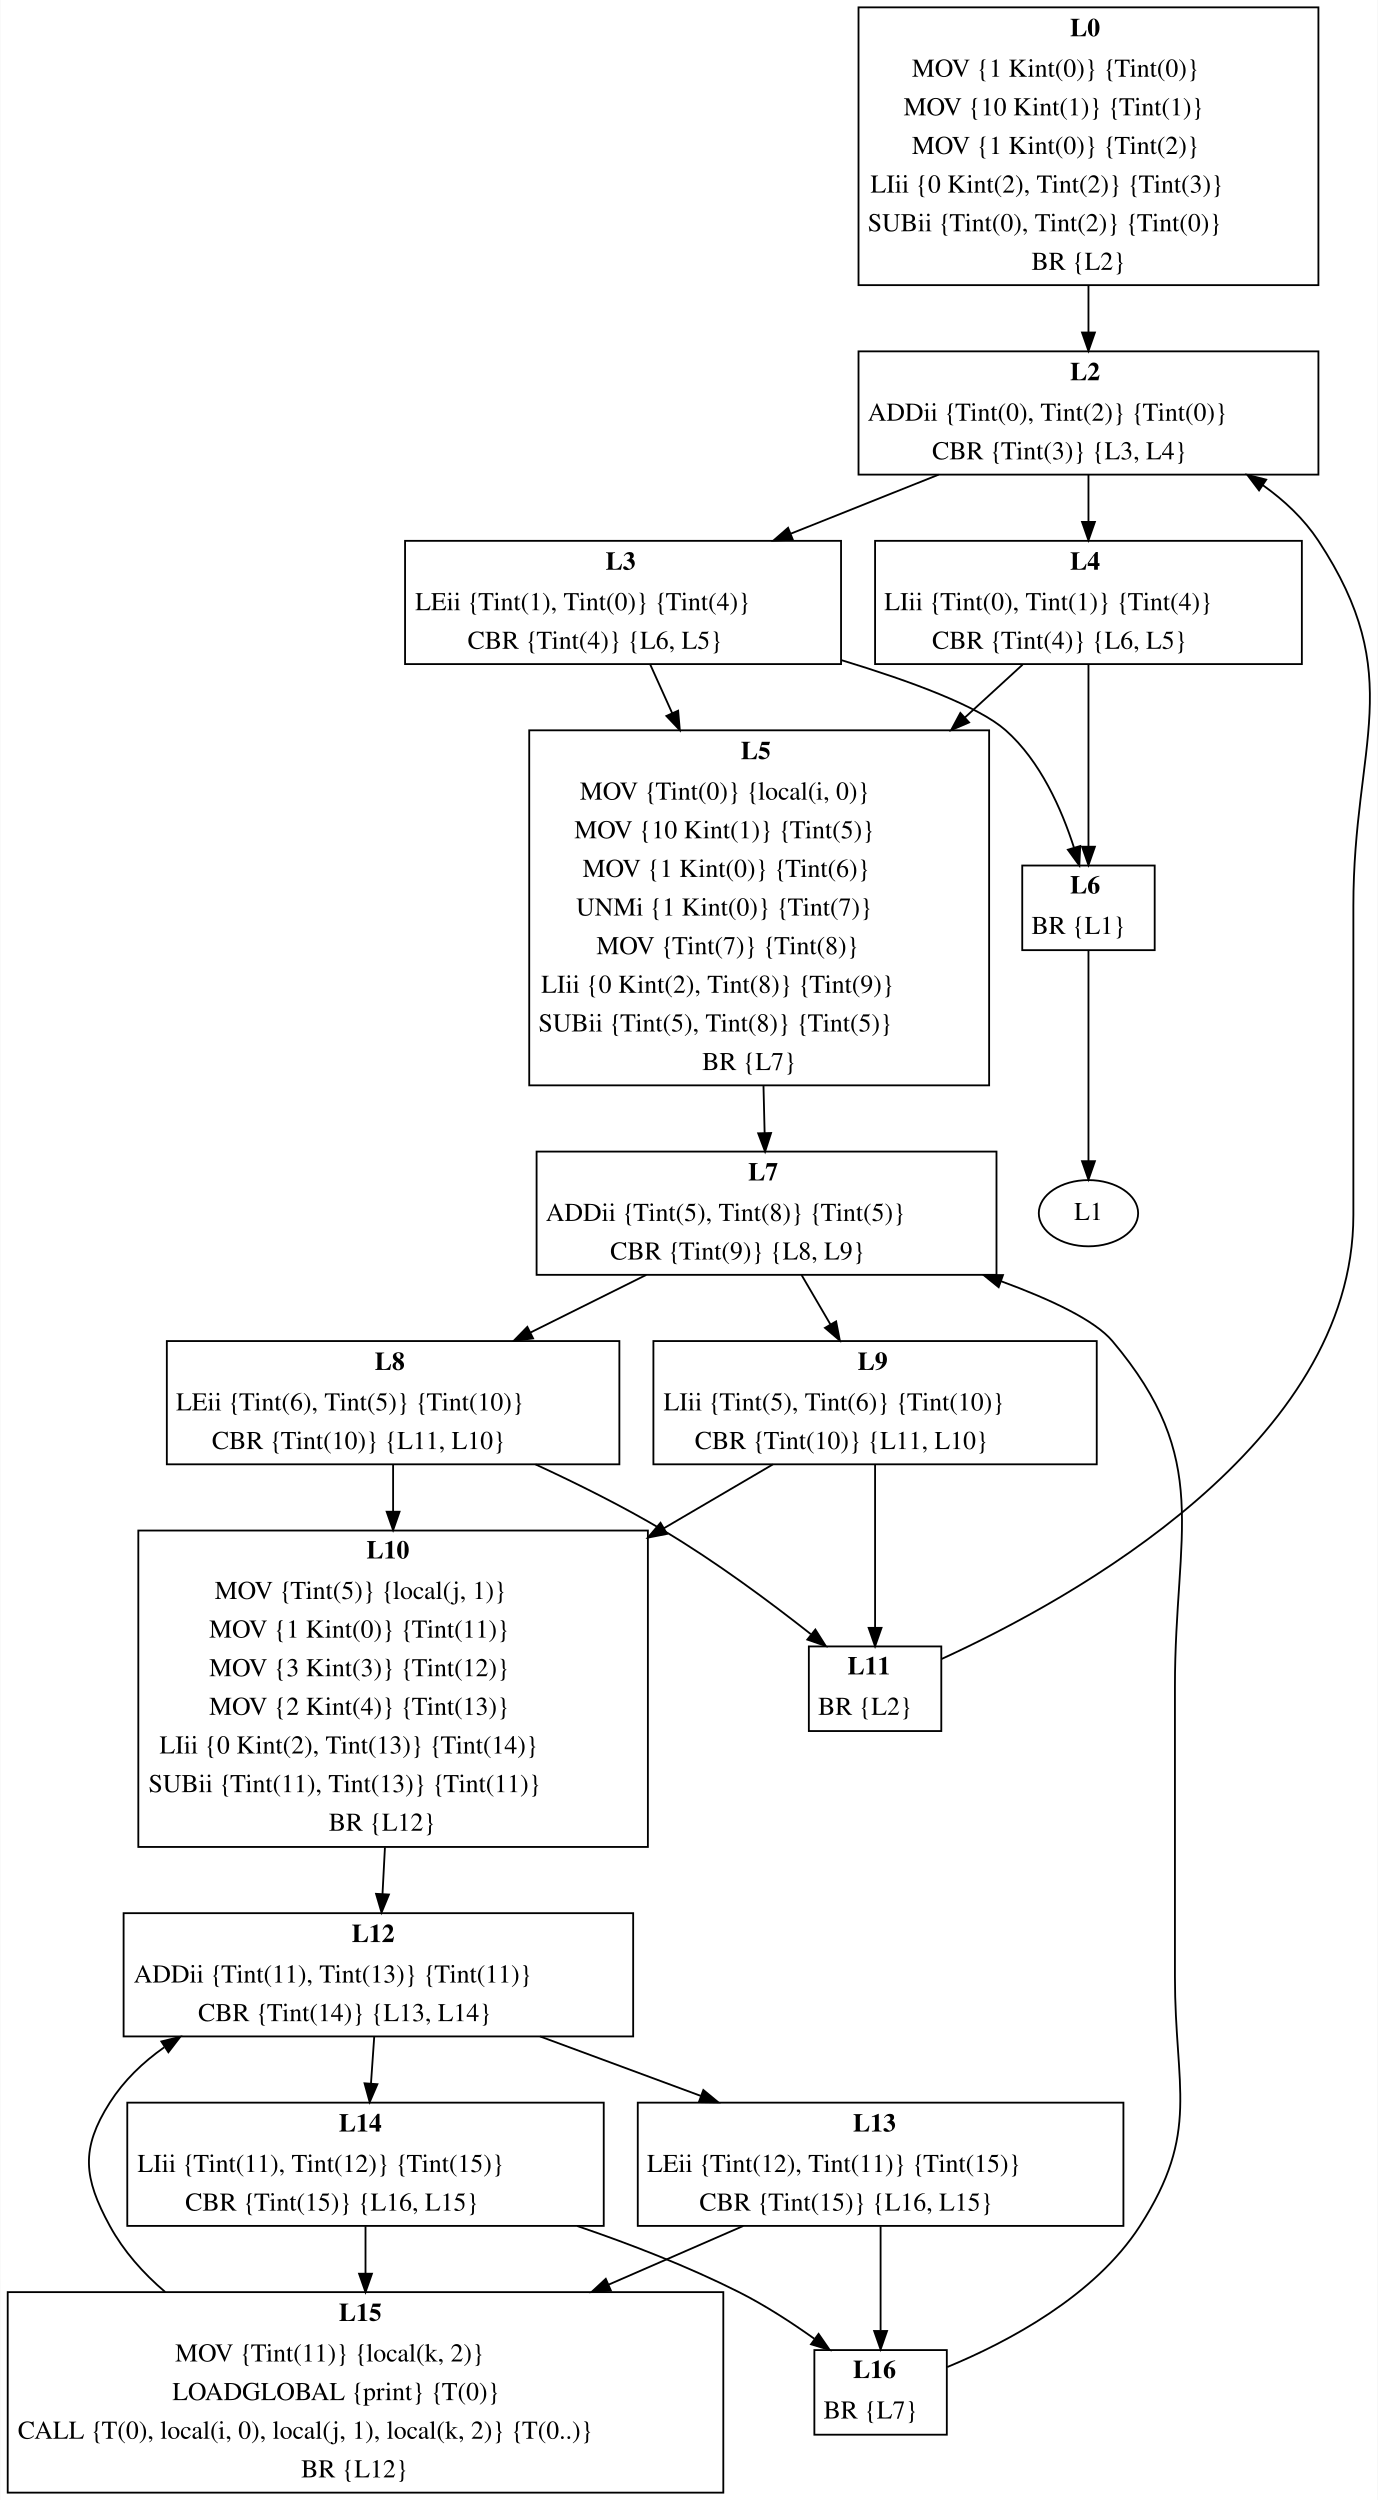
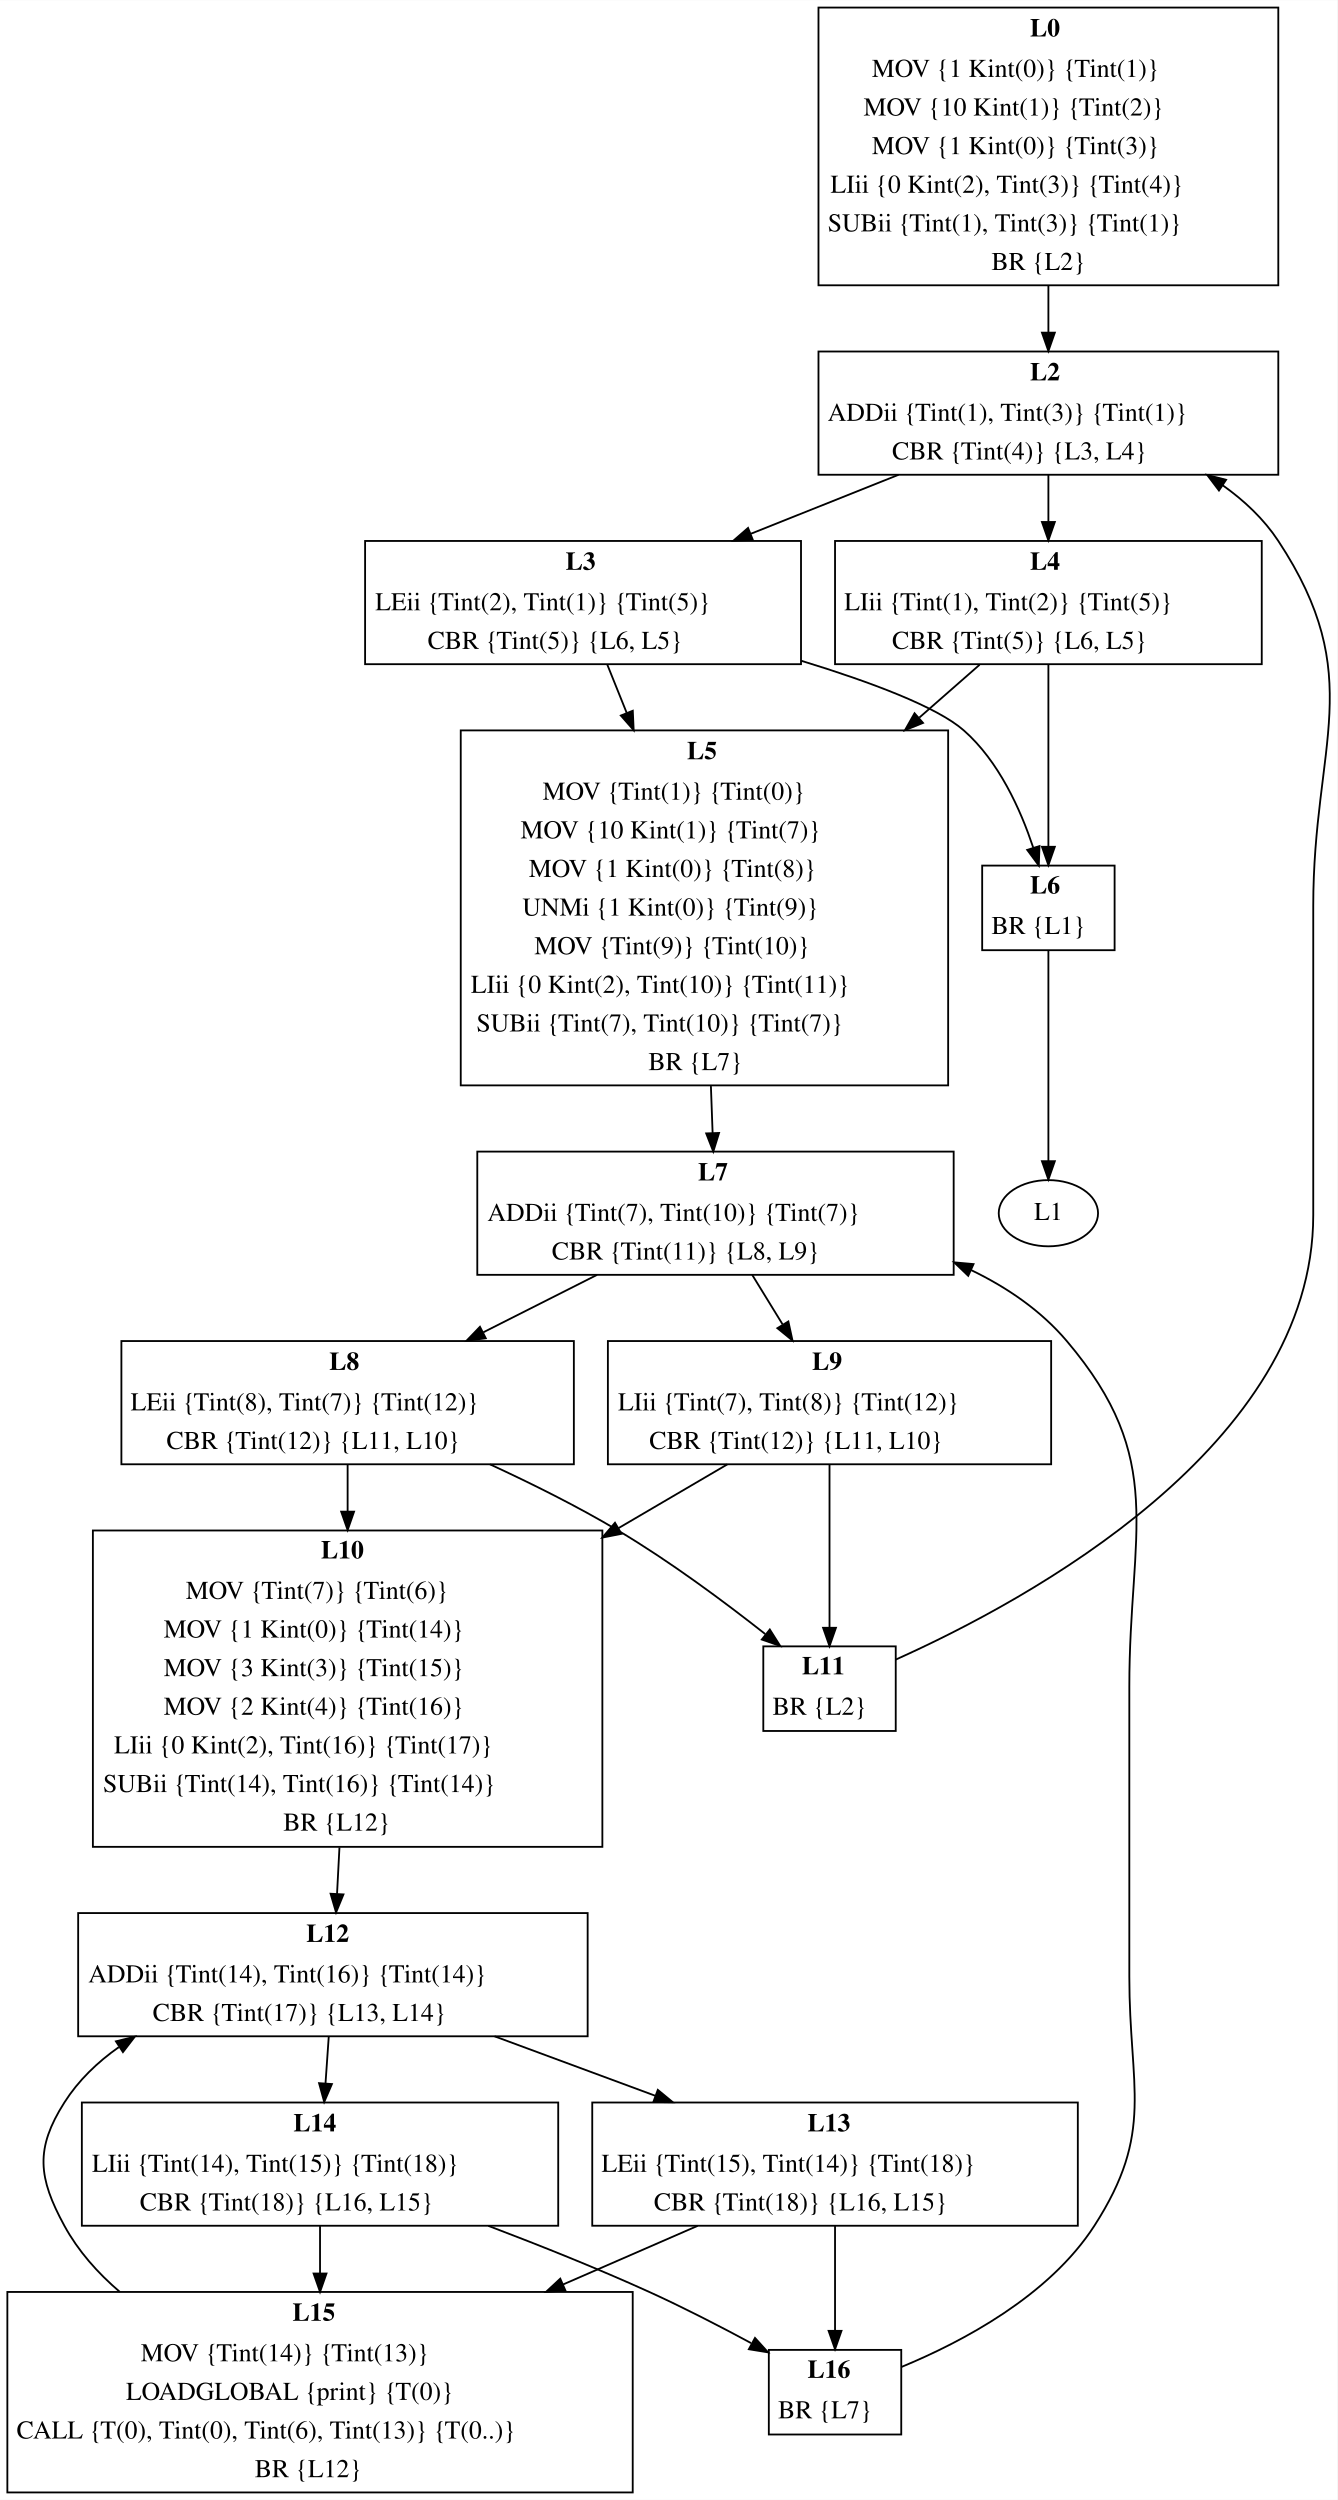
- <svg xmlns="http://www.w3.org/2000/svg" width="749pt" height="1359pt" viewBox="0.00 0.00 748.62 1359.00">
+ <svg xmlns="http://www.w3.org/2000/svg" width="727pt" height="1359pt" viewBox="0.00 0.00 727.12 1359.00">
  <g id="graph0" class="graph" transform="scale(1 1) rotate(0) translate(4 1355)">
-     <polygon fill="white" stroke="transparent" points="-4,4 -4,-1355 744.62,-1355 744.62,4 -4,4" />
+     <polygon fill="white" stroke="transparent" points="-4,4 -4,-1355 723.12,-1355 723.12,4 -4,4" />
    <g id="node1" class="node">
-       <text text-anchor="start" x="577.5" y="-1335.3" font-family="Times,serif" font-weight="bold" font-size="14.00">L0</text>
-       <text text-anchor="start" x="491.5" y="-1313.3" font-family="Times,serif" font-size="14.00">MOV {1 Kint(0)} {Tint(0)}</text>
-       <text text-anchor="start" x="487" y="-1292.3" font-family="Times,serif" font-size="14.00">MOV {10 Kint(1)} {Tint(1)}</text>
-       <text text-anchor="start" x="491.5" y="-1271.3" font-family="Times,serif" font-size="14.00">MOV {1 Kint(0)} {Tint(2)}</text>
-       <text text-anchor="start" x="469" y="-1250.3" font-family="Times,serif" font-size="14.00">LIii {0 Kint(2), Tint(2)} {Tint(3)}</text>
-       <text text-anchor="start" x="467.5" y="-1229.3" font-family="Times,serif" font-size="14.00">SUBii {Tint(0), Tint(2)} {Tint(0)}</text>
-       <text text-anchor="start" x="556.5" y="-1208.3" font-family="Times,serif" font-size="14.00">BR {L2}</text>
-       <polygon fill="none" stroke="black" points="462.5,-1200 462.5,-1351 712.5,-1351 712.5,-1200 462.5,-1200" />
+       <text text-anchor="start" x="556" y="-1335.3" font-family="Times,serif" font-weight="bold" font-size="14.00">L0</text>
+       <text text-anchor="start" x="470" y="-1313.3" font-family="Times,serif" font-size="14.00">MOV {1 Kint(0)} {Tint(1)}</text>
+       <text text-anchor="start" x="465.5" y="-1292.3" font-family="Times,serif" font-size="14.00">MOV {10 Kint(1)} {Tint(2)}</text>
+       <text text-anchor="start" x="470" y="-1271.3" font-family="Times,serif" font-size="14.00">MOV {1 Kint(0)} {Tint(3)}</text>
+       <text text-anchor="start" x="447.5" y="-1250.3" font-family="Times,serif" font-size="14.00">LIii {0 Kint(2), Tint(3)} {Tint(4)}</text>
+       <text text-anchor="start" x="446" y="-1229.3" font-family="Times,serif" font-size="14.00">SUBii {Tint(1), Tint(3)} {Tint(1)}</text>
+       <text text-anchor="start" x="535" y="-1208.3" font-family="Times,serif" font-size="14.00">BR {L2}</text>
+       <polygon fill="none" stroke="black" points="441,-1200 441,-1351 691,-1351 691,-1200 441,-1200" />
    </g>
    <g id="node2" class="node">
-       <text text-anchor="start" x="577.5" y="-1148.3" font-family="Times,serif" font-weight="bold" font-size="14.00">L2</text>
-       <text text-anchor="start" x="467.5" y="-1126.3" font-family="Times,serif" font-size="14.00">ADDii {Tint(0), Tint(2)} {Tint(0)}</text>
-       <text text-anchor="start" x="502.5" y="-1105.3" font-family="Times,serif" font-size="14.00">CBR {Tint(3)} {L3, L4}</text>
-       <polygon fill="none" stroke="black" points="462.5,-1097 462.5,-1164 712.5,-1164 712.5,-1097 462.5,-1097" />
+       <text text-anchor="start" x="556" y="-1148.3" font-family="Times,serif" font-weight="bold" font-size="14.00">L2</text>
+       <text text-anchor="start" x="446" y="-1126.3" font-family="Times,serif" font-size="14.00">ADDii {Tint(1), Tint(3)} {Tint(1)}</text>
+       <text text-anchor="start" x="481" y="-1105.3" font-family="Times,serif" font-size="14.00">CBR {Tint(4)} {L3, L4}</text>
+       <polygon fill="none" stroke="black" points="441,-1097 441,-1164 691,-1164 691,-1097 441,-1097" />
    </g>
    <g id="edge1" class="edge">
-       <path fill="none" stroke="black" d="M587.5,-1199.65C587.5,-1191 587.5,-1182.42 587.5,-1174.42" />
-       <polygon fill="black" stroke="black" points="591,-1174.26 587.5,-1164.26 584,-1174.26 591,-1174.26" />
+       <path fill="none" stroke="black" d="M566,-1199.65C566,-1191 566,-1182.42 566,-1174.42" />
+       <polygon fill="black" stroke="black" points="569.5,-1174.26 566,-1164.26 562.5,-1174.26 569.5,-1174.26" />
    </g>
    <g id="node3" class="node">
-       <text text-anchor="start" x="325" y="-1045.3" font-family="Times,serif" font-weight="bold" font-size="14.00">L3</text>
-       <text text-anchor="start" x="221.5" y="-1023.3" font-family="Times,serif" font-size="14.00">LEii {Tint(1), Tint(0)} {Tint(4)}</text>
-       <text text-anchor="start" x="250" y="-1002.3" font-family="Times,serif" font-size="14.00">CBR {Tint(4)} {L6, L5}</text>
-       <polygon fill="none" stroke="black" points="216,-994 216,-1061 453,-1061 453,-994 216,-994" />
+       <text text-anchor="start" x="303.5" y="-1045.3" font-family="Times,serif" font-weight="bold" font-size="14.00">L3</text>
+       <text text-anchor="start" x="200" y="-1023.3" font-family="Times,serif" font-size="14.00">LEii {Tint(2), Tint(1)} {Tint(5)}</text>
+       <text text-anchor="start" x="228.5" y="-1002.3" font-family="Times,serif" font-size="14.00">CBR {Tint(5)} {L6, L5}</text>
+       <polygon fill="none" stroke="black" points="194.5,-994 194.5,-1061 431.5,-1061 431.5,-994 194.5,-994" />
    </g>
    <g id="edge2" class="edge">
-       <path fill="none" stroke="black" d="M506.06,-1096.99C480.45,-1086.77 452.02,-1075.42 425.78,-1064.94" />
-       <polygon fill="black" stroke="black" points="426.81,-1061.58 416.22,-1061.13 424.21,-1068.08 426.81,-1061.58" />
+       <path fill="none" stroke="black" d="M484.56,-1096.99C458.95,-1086.77 430.52,-1075.42 404.28,-1064.94" />
+       <polygon fill="black" stroke="black" points="405.31,-1061.58 394.72,-1061.13 402.71,-1068.08 405.31,-1061.58" />
    </g>
    <g id="node4" class="node">
-       <text text-anchor="start" x="577.5" y="-1045.3" font-family="Times,serif" font-weight="bold" font-size="14.00">L4</text>
-       <text text-anchor="start" x="476.5" y="-1023.3" font-family="Times,serif" font-size="14.00">LIii {Tint(0), Tint(1)} {Tint(4)}</text>
-       <text text-anchor="start" x="502.5" y="-1002.3" font-family="Times,serif" font-size="14.00">CBR {Tint(4)} {L6, L5}</text>
-       <polygon fill="none" stroke="black" points="471.5,-994 471.5,-1061 703.5,-1061 703.5,-994 471.5,-994" />
+       <text text-anchor="start" x="556" y="-1045.3" font-family="Times,serif" font-weight="bold" font-size="14.00">L4</text>
+       <text text-anchor="start" x="455" y="-1023.3" font-family="Times,serif" font-size="14.00">LIii {Tint(1), Tint(2)} {Tint(5)}</text>
+       <text text-anchor="start" x="481" y="-1002.3" font-family="Times,serif" font-size="14.00">CBR {Tint(5)} {L6, L5}</text>
+       <polygon fill="none" stroke="black" points="450,-994 450,-1061 682,-1061 682,-994 450,-994" />
    </g>
    <g id="edge3" class="edge">
-       <path fill="none" stroke="black" d="M587.5,-1096.99C587.5,-1088.87 587.5,-1080.04 587.5,-1071.5" />
-       <polygon fill="black" stroke="black" points="591,-1071.3 587.5,-1061.3 584,-1071.3 591,-1071.3" />
+       <path fill="none" stroke="black" d="M566,-1096.99C566,-1088.87 566,-1080.04 566,-1071.5" />
+       <polygon fill="black" stroke="black" points="569.5,-1071.3 566,-1061.3 562.5,-1071.3 569.5,-1071.3" />
    </g>
    <g id="node5" class="node">
-       <text text-anchor="start" x="577.5" y="-869.3" font-family="Times,serif" font-weight="bold" font-size="14.00">L6</text>
-       <text text-anchor="start" x="556.5" y="-847.3" font-family="Times,serif" font-size="14.00">BR {L1}</text>
-       <polygon fill="none" stroke="black" points="551.5,-838.5 551.5,-884.5 623.5,-884.5 623.5,-838.5 551.5,-838.5" />
+       <text text-anchor="start" x="556" y="-869.3" font-family="Times,serif" font-weight="bold" font-size="14.00">L6</text>
+       <text text-anchor="start" x="535" y="-847.3" font-family="Times,serif" font-size="14.00">BR {L1}</text>
+       <polygon fill="none" stroke="black" points="530,-838.5 530,-884.5 602,-884.5 602,-838.5 530,-838.5" />
    </g>
    <g id="edge4" class="edge">
-       <path fill="none" stroke="black" d="M453.15,-996.16C491.48,-984.53 527.87,-970.94 542.5,-958 561.38,-941.3 572.96,-914.99 579.63,-894.21" />
-       <polygon fill="black" stroke="black" points="583.02,-895.1 582.53,-884.52 576.31,-893.1 583.02,-895.1" />
+       <path fill="none" stroke="black" d="M431.58,-995.87C469.51,-984.27 505.46,-970.77 520,-958 539.01,-941.3 550.87,-914.99 557.78,-894.21" />
+       <polygon fill="black" stroke="black" points="561.16,-895.11 560.78,-884.52 554.48,-893.04 561.16,-895.11" />
    </g>
    <g id="node6" class="node">
-       <text text-anchor="start" x="398.5" y="-942.3" font-family="Times,serif" font-weight="bold" font-size="14.00">L5</text>
-       <text text-anchor="start" x="311" y="-920.3" font-family="Times,serif" font-size="14.00">MOV {Tint(0)} {local(i, 0)}</text>
-       <text text-anchor="start" x="308" y="-899.3" font-family="Times,serif" font-size="14.00">MOV {10 Kint(1)} {Tint(5)}</text>
-       <text text-anchor="start" x="312.5" y="-878.3" font-family="Times,serif" font-size="14.00">MOV {1 Kint(0)} {Tint(6)}</text>
-       <text text-anchor="start" x="309" y="-857.3" font-family="Times,serif" font-size="14.00">UNMi {1 Kint(0)} {Tint(7)}</text>
-       <text text-anchor="start" x="320" y="-836.3" font-family="Times,serif" font-size="14.00">MOV {Tint(7)} {Tint(8)}</text>
-       <text text-anchor="start" x="290" y="-815.3" font-family="Times,serif" font-size="14.00">LIii {0 Kint(2), Tint(8)} {Tint(9)}</text>
-       <text text-anchor="start" x="288.5" y="-794.3" font-family="Times,serif" font-size="14.00">SUBii {Tint(5), Tint(8)} {Tint(5)}</text>
-       <text text-anchor="start" x="377.5" y="-773.3" font-family="Times,serif" font-size="14.00">BR {L7}</text>
-       <polygon fill="none" stroke="black" points="283.5,-765 283.5,-958 533.5,-958 533.5,-765 283.5,-765" />
+       <text text-anchor="start" x="369.5" y="-942.3" font-family="Times,serif" font-weight="bold" font-size="14.00">L5</text>
+       <text text-anchor="start" x="291" y="-920.3" font-family="Times,serif" font-size="14.00">MOV {Tint(1)} {Tint(0)}</text>
+       <text text-anchor="start" x="279" y="-899.3" font-family="Times,serif" font-size="14.00">MOV {10 Kint(1)} {Tint(7)}</text>
+       <text text-anchor="start" x="283.5" y="-878.3" font-family="Times,serif" font-size="14.00">MOV {1 Kint(0)} {Tint(8)}</text>
+       <text text-anchor="start" x="280" y="-857.3" font-family="Times,serif" font-size="14.00">UNMi {1 Kint(0)} {Tint(9)}</text>
+       <text text-anchor="start" x="286.5" y="-836.3" font-family="Times,serif" font-size="14.00">MOV {Tint(9)} {Tint(10)}</text>
+       <text text-anchor="start" x="252" y="-815.3" font-family="Times,serif" font-size="14.00">LIii {0 Kint(2), Tint(10)} {Tint(11)}</text>
+       <text text-anchor="start" x="255" y="-794.3" font-family="Times,serif" font-size="14.00">SUBii {Tint(7), Tint(10)} {Tint(7)}</text>
+       <text text-anchor="start" x="348.5" y="-773.3" font-family="Times,serif" font-size="14.00">BR {L7}</text>
+       <polygon fill="none" stroke="black" points="246.5,-765 246.5,-958 511.5,-958 511.5,-765 246.5,-765" />
    </g>
    <g id="edge5" class="edge">
-       <path fill="none" stroke="black" d="M349.3,-993.71C352.91,-985.7 356.97,-976.7 361.23,-967.27" />
-       <polygon fill="black" stroke="black" points="364.44,-968.66 365.36,-958.11 358.06,-965.79 364.44,-968.66" />
+       <path fill="none" stroke="black" d="M326.2,-993.71C329.39,-985.78 332.97,-976.89 336.72,-967.56" />
+       <polygon fill="black" stroke="black" points="340.04,-968.69 340.52,-958.11 333.54,-966.08 340.04,-968.69" />
    </g>
    <g id="edge6" class="edge">
-       <path fill="none" stroke="black" d="M587.5,-993.71C587.5,-965.03 587.5,-923.61 587.5,-895.01" />
-       <polygon fill="black" stroke="black" points="591,-894.73 587.5,-884.73 584,-894.73 591,-894.73" />
+       <path fill="none" stroke="black" d="M566,-993.71C566,-965.03 566,-923.61 566,-895.01" />
+       <polygon fill="black" stroke="black" points="569.5,-894.73 566,-884.73 562.5,-894.73 569.5,-894.73" />
    </g>
    <g id="edge7" class="edge">
-       <path fill="none" stroke="black" d="M551.71,-993.71C542.25,-985.04 531.52,-975.21 520.3,-964.93" />
-       <polygon fill="black" stroke="black" points="522.59,-962.28 512.85,-958.11 517.86,-967.45 522.59,-962.28" />
+       <path fill="none" stroke="black" d="M528.61,-993.71C518.73,-985.04 507.52,-975.21 495.79,-964.93" />
+       <polygon fill="black" stroke="black" points="497.84,-962.07 488.02,-958.11 493.23,-967.33 497.84,-962.07" />
    </g>
    <g id="node8" class="node">
-       <ellipse fill="none" stroke="black" cx="587.5" cy="-695.5" rx="27" ry="18" />
-       <text text-anchor="middle" x="587.5" y="-691.8" font-family="Times,serif" font-size="14.00">L1</text>
+       <ellipse fill="none" stroke="black" cx="566" cy="-695.5" rx="27" ry="18" />
+       <text text-anchor="middle" x="566" y="-691.8" font-family="Times,serif" font-size="14.00">L1</text>
    </g>
    <g id="edge9" class="edge">
-       <path fill="none" stroke="black" d="M587.5,-838.38C587.5,-808.69 587.5,-755.96 587.5,-723.82" />
-       <polygon fill="black" stroke="black" points="591,-723.78 587.5,-713.78 584,-723.78 591,-723.78" />
+       <path fill="none" stroke="black" d="M566,-838.38C566,-808.69 566,-755.96 566,-723.82" />
+       <polygon fill="black" stroke="black" points="569.5,-723.78 566,-713.78 562.5,-723.78 569.5,-723.78" />
    </g>
    <g id="node7" class="node">
-       <text text-anchor="start" x="402.5" y="-713.3" font-family="Times,serif" font-weight="bold" font-size="14.00">L7</text>
-       <text text-anchor="start" x="292.5" y="-691.3" font-family="Times,serif" font-size="14.00">ADDii {Tint(5), Tint(8)} {Tint(5)}</text>
-       <text text-anchor="start" x="327.5" y="-670.3" font-family="Times,serif" font-size="14.00">CBR {Tint(9)} {L8, L9}</text>
-       <polygon fill="none" stroke="black" points="287.5,-662 287.5,-729 537.5,-729 537.5,-662 287.5,-662" />
+       <text text-anchor="start" x="375.5" y="-713.3" font-family="Times,serif" font-weight="bold" font-size="14.00">L7</text>
+       <text text-anchor="start" x="261" y="-691.3" font-family="Times,serif" font-size="14.00">ADDii {Tint(7), Tint(10)} {Tint(7)}</text>
+       <text text-anchor="start" x="296" y="-670.3" font-family="Times,serif" font-size="14.00">CBR {Tint(11)} {L8, L9}</text>
+       <polygon fill="none" stroke="black" points="255.5,-662 255.5,-729 514.5,-729 514.5,-662 255.5,-662" />
    </g>
    <g id="edge8" class="edge">
-       <path fill="none" stroke="black" d="M410.84,-764.63C411.05,-755.76 411.27,-747.11 411.46,-739.12" />
-       <polygon fill="black" stroke="black" points="414.96,-739.1 411.71,-729.02 407.96,-738.93 414.96,-739.1" />
+       <path fill="none" stroke="black" d="M382.51,-764.63C382.83,-755.76 383.15,-747.11 383.44,-739.12" />
+       <polygon fill="black" stroke="black" points="386.94,-739.14 383.81,-729.02 379.95,-738.89 386.94,-739.14" />
    </g>
    <g id="node9" class="node">
-       <text text-anchor="start" x="199.5" y="-610.3" font-family="Times,serif" font-weight="bold" font-size="14.00">L8</text>
-       <text text-anchor="start" x="91.5" y="-588.3" font-family="Times,serif" font-size="14.00">LEii {Tint(6), Tint(5)} {Tint(10)}</text>
-       <text text-anchor="start" x="111" y="-567.3" font-family="Times,serif" font-size="14.00">CBR {Tint(10)} {L11, L10}</text>
-       <polygon fill="none" stroke="black" points="86.5,-559 86.5,-626 332.5,-626 332.5,-559 86.5,-559" />
+       <text text-anchor="start" x="175" y="-610.3" font-family="Times,serif" font-weight="bold" font-size="14.00">L8</text>
+       <text text-anchor="start" x="67" y="-588.3" font-family="Times,serif" font-size="14.00">LEii {Tint(8), Tint(7)} {Tint(12)}</text>
+       <text text-anchor="start" x="86.5" y="-567.3" font-family="Times,serif" font-size="14.00">CBR {Tint(12)} {L11, L10}</text>
+       <polygon fill="none" stroke="black" points="62,-559 62,-626 308,-626 308,-559 62,-559" />
    </g>
    <g id="edge10" class="edge">
-       <path fill="none" stroke="black" d="M347.15,-661.99C327.06,-651.99 304.79,-640.91 284.13,-630.63" />
-       <polygon fill="black" stroke="black" points="285.59,-627.45 275.07,-626.13 282.47,-633.71 285.59,-627.45" />
+       <path fill="none" stroke="black" d="M320.62,-661.99C300.91,-652.04 279.08,-641.01 258.8,-630.77" />
+       <polygon fill="black" stroke="black" points="260.11,-627.51 249.6,-626.13 256.95,-633.76 260.11,-627.51" />
    </g>
    <g id="node10" class="node">
-       <text text-anchor="start" x="462" y="-610.3" font-family="Times,serif" font-weight="bold" font-size="14.00">L9</text>
-       <text text-anchor="start" x="356.5" y="-588.3" font-family="Times,serif" font-size="14.00">LIii {Tint(5), Tint(6)} {Tint(10)}</text>
-       <text text-anchor="start" x="373.5" y="-567.3" font-family="Times,serif" font-size="14.00">CBR {Tint(10)} {L11, L10}</text>
-       <polygon fill="none" stroke="black" points="351,-559 351,-626 592,-626 592,-559 351,-559" />
+       <text text-anchor="start" x="437.5" y="-610.3" font-family="Times,serif" font-weight="bold" font-size="14.00">L9</text>
+       <text text-anchor="start" x="332" y="-588.3" font-family="Times,serif" font-size="14.00">LIii {Tint(7), Tint(8)} {Tint(12)}</text>
+       <text text-anchor="start" x="349" y="-567.3" font-family="Times,serif" font-size="14.00">CBR {Tint(12)} {L11, L10}</text>
+       <polygon fill="none" stroke="black" points="326.5,-559 326.5,-626 567.5,-626 567.5,-559 326.5,-559" />
    </g>
    <g id="edge11" class="edge">
-       <path fill="none" stroke="black" d="M431.49,-661.99C436.5,-653.42 441.96,-644.07 447.2,-635.1" />
-       <polygon fill="black" stroke="black" points="450.32,-636.7 452.34,-626.3 444.27,-633.17 450.32,-636.7" />
+       <path fill="none" stroke="black" d="M404.96,-661.99C410.22,-653.42 415.96,-644.07 421.47,-635.1" />
+       <polygon fill="black" stroke="black" points="424.62,-636.65 426.87,-626.3 418.65,-632.99 424.62,-636.65" />
    </g>
    <g id="node11" class="node">
-       <text text-anchor="start" x="456.5" y="-444.8" font-family="Times,serif" font-weight="bold" font-size="14.00">L11</text>
-       <text text-anchor="start" x="440.5" y="-422.8" font-family="Times,serif" font-size="14.00">BR {L2}</text>
-       <polygon fill="none" stroke="black" points="435.5,-414 435.5,-460 507.5,-460 507.5,-414 435.5,-414" />
+       <text text-anchor="start" x="432" y="-444.8" font-family="Times,serif" font-weight="bold" font-size="14.00">L11</text>
+       <text text-anchor="start" x="416" y="-422.8" font-family="Times,serif" font-size="14.00">BR {L2}</text>
+       <polygon fill="none" stroke="black" points="411,-414 411,-460 483,-460 483,-414 411,-414" />
    </g>
    <g id="edge12" class="edge">
-       <path fill="none" stroke="black" d="M286.91,-558.95C309.81,-548.39 334.6,-536.02 356.5,-523 384.7,-506.24 414.42,-484.14 436.58,-466.67" />
-       <polygon fill="black" stroke="black" points="439.04,-469.19 444.69,-460.23 434.68,-463.71 439.04,-469.19" />
+       <path fill="none" stroke="black" d="M262.41,-558.95C285.31,-548.39 310.1,-536.02 332,-523 360.2,-506.24 389.92,-484.14 412.08,-466.67" />
+       <polygon fill="black" stroke="black" points="414.54,-469.19 420.19,-460.23 410.18,-463.71 414.54,-469.19" />
    </g>
    <g id="node12" class="node">
-       <text text-anchor="start" x="195" y="-507.8" font-family="Times,serif" font-weight="bold" font-size="14.00">L10</text>
-       <text text-anchor="start" x="112.5" y="-485.8" font-family="Times,serif" font-size="14.00">MOV {Tint(5)} {local(j, 1)}</text>
-       <text text-anchor="start" x="109.5" y="-464.8" font-family="Times,serif" font-size="14.00">MOV {1 Kint(0)} {Tint(11)}</text>
-       <text text-anchor="start" x="109.5" y="-443.8" font-family="Times,serif" font-size="14.00">MOV {3 Kint(3)} {Tint(12)}</text>
-       <text text-anchor="start" x="109.5" y="-422.8" font-family="Times,serif" font-size="14.00">MOV {2 Kint(4)} {Tint(13)}</text>
-       <text text-anchor="start" x="82.5" y="-401.8" font-family="Times,serif" font-size="14.00">LIii {0 Kint(2), Tint(13)} {Tint(14)}</text>
-       <text text-anchor="start" x="76.5" y="-380.8" font-family="Times,serif" font-size="14.00">SUBii {Tint(11), Tint(13)} {Tint(11)}</text>
-       <text text-anchor="start" x="174.5" y="-359.8" font-family="Times,serif" font-size="14.00">BR {L12}</text>
-       <polygon fill="none" stroke="black" points="71,-351 71,-523 348,-523 348,-351 71,-351" />
+       <text text-anchor="start" x="170.5" y="-507.8" font-family="Times,serif" font-weight="bold" font-size="14.00">L10</text>
+       <text text-anchor="start" x="97" y="-485.8" font-family="Times,serif" font-size="14.00">MOV {Tint(7)} {Tint(6)}</text>
+       <text text-anchor="start" x="85" y="-464.8" font-family="Times,serif" font-size="14.00">MOV {1 Kint(0)} {Tint(14)}</text>
+       <text text-anchor="start" x="85" y="-443.8" font-family="Times,serif" font-size="14.00">MOV {3 Kint(3)} {Tint(15)}</text>
+       <text text-anchor="start" x="85" y="-422.8" font-family="Times,serif" font-size="14.00">MOV {2 Kint(4)} {Tint(16)}</text>
+       <text text-anchor="start" x="58" y="-401.8" font-family="Times,serif" font-size="14.00">LIii {0 Kint(2), Tint(16)} {Tint(17)}</text>
+       <text text-anchor="start" x="52" y="-380.8" font-family="Times,serif" font-size="14.00">SUBii {Tint(14), Tint(16)} {Tint(14)}</text>
+       <text text-anchor="start" x="150" y="-359.8" font-family="Times,serif" font-size="14.00">BR {L12}</text>
+       <polygon fill="none" stroke="black" points="46.5,-351 46.5,-523 323.5,-523 323.5,-351 46.5,-351" />
    </g>
    <g id="edge13" class="edge">
-       <path fill="none" stroke="black" d="M209.5,-558.95C209.5,-551.13 209.5,-542.38 209.5,-533.26" />
-       <polygon fill="black" stroke="black" points="213,-533.24 209.5,-523.24 206,-533.24 213,-533.24" />
+       <path fill="none" stroke="black" d="M185,-558.95C185,-551.13 185,-542.38 185,-533.26" />
+       <polygon fill="black" stroke="black" points="188.5,-533.24 185,-523.24 181.5,-533.24 188.5,-533.24" />
    </g>
    <g id="edge14" class="edge">
-       <path fill="none" stroke="black" d="M471.5,-558.95C471.5,-532.8 471.5,-496.28 471.5,-470.22" />
-       <polygon fill="black" stroke="black" points="475,-470.11 471.5,-460.11 468,-470.11 475,-470.11" />
+       <path fill="none" stroke="black" d="M447,-558.95C447,-532.8 447,-496.28 447,-470.22" />
+       <polygon fill="black" stroke="black" points="450.5,-470.11 447,-460.11 443.5,-470.11 450.5,-470.11" />
    </g>
    <g id="edge15" class="edge">
-       <path fill="none" stroke="black" d="M415.94,-558.95C398.25,-548.58 377.77,-536.59 356.73,-524.26" />
-       <polygon fill="black" stroke="black" points="358.4,-521.18 348,-519.15 354.86,-527.22 358.4,-521.18" />
+       <path fill="none" stroke="black" d="M391.44,-558.95C373.75,-548.58 353.27,-536.59 332.23,-524.26" />
+       <polygon fill="black" stroke="black" points="333.9,-521.18 323.5,-519.15 330.36,-527.22 333.9,-521.18" />
    </g>
    <g id="edge17" class="edge">
-       <path fill="none" stroke="black" d="M507.65,-453.18C579.09,-485.89 731.5,-570.22 731.5,-694.5 731.5,-862.5 731.5,-862.5 731.5,-862.5 731.5,-951.13 761.25,-986.99 712.5,-1061 704.65,-1072.92 693.99,-1082.95 682.18,-1091.33" />
-       <polygon fill="black" stroke="black" points="680.24,-1088.42 673.85,-1096.87 684.11,-1094.25 680.24,-1088.42" />
+       <path fill="none" stroke="black" d="M483.02,-452.82C555.05,-485.12 710,-569.17 710,-694.5 710,-862.5 710,-862.5 710,-862.5 710,-951.13 739.75,-986.99 691,-1061 683.15,-1072.92 672.49,-1082.95 660.68,-1091.33" />
+       <polygon fill="black" stroke="black" points="658.74,-1088.42 652.35,-1096.87 662.61,-1094.25 658.74,-1088.42" />
    </g>
    <g id="node13" class="node">
-       <text text-anchor="start" x="187" y="-299.3" font-family="Times,serif" font-weight="bold" font-size="14.00">L12</text>
-       <text text-anchor="start" x="68.5" y="-277.3" font-family="Times,serif" font-size="14.00">ADDii {Tint(11), Tint(13)} {Tint(11)}</text>
-       <text text-anchor="start" x="103.5" y="-256.3" font-family="Times,serif" font-size="14.00">CBR {Tint(14)} {L13, L14}</text>
-       <polygon fill="none" stroke="black" points="63,-248 63,-315 340,-315 340,-248 63,-248" />
+       <text text-anchor="start" x="162.5" y="-299.3" font-family="Times,serif" font-weight="bold" font-size="14.00">L12</text>
+       <text text-anchor="start" x="44" y="-277.3" font-family="Times,serif" font-size="14.00">ADDii {Tint(14), Tint(16)} {Tint(14)}</text>
+       <text text-anchor="start" x="79" y="-256.3" font-family="Times,serif" font-size="14.00">CBR {Tint(17)} {L13, L14}</text>
+       <polygon fill="none" stroke="black" points="38.5,-248 38.5,-315 315.5,-315 315.5,-248 38.5,-248" />
    </g>
    <g id="edge16" class="edge">
-       <path fill="none" stroke="black" d="M205.06,-350.72C204.6,-341.99 204.15,-333.41 203.74,-325.43" />
-       <polygon fill="black" stroke="black" points="207.23,-325.14 203.21,-315.34 200.24,-325.51 207.23,-325.14" />
+       <path fill="none" stroke="black" d="M180.56,-350.72C180.1,-341.99 179.65,-333.41 179.24,-325.43" />
+       <polygon fill="black" stroke="black" points="182.73,-325.14 178.71,-315.34 175.74,-325.51 182.73,-325.14" />
    </g>
    <g id="node14" class="node">
-       <text text-anchor="start" x="459.5" y="-196.3" font-family="Times,serif" font-weight="bold" font-size="14.00">L13</text>
-       <text text-anchor="start" x="347.5" y="-174.3" font-family="Times,serif" font-size="14.00">LEii {Tint(12), Tint(11)} {Tint(15)}</text>
-       <text text-anchor="start" x="376" y="-153.3" font-family="Times,serif" font-size="14.00">CBR {Tint(15)} {L16, L15}</text>
-       <polygon fill="none" stroke="black" points="342.5,-145 342.5,-212 606.5,-212 606.5,-145 342.5,-145" />
+       <text text-anchor="start" x="435" y="-196.3" font-family="Times,serif" font-weight="bold" font-size="14.00">L13</text>
+       <text text-anchor="start" x="323" y="-174.3" font-family="Times,serif" font-size="14.00">LEii {Tint(15), Tint(14)} {Tint(18)}</text>
+       <text text-anchor="start" x="351.5" y="-153.3" font-family="Times,serif" font-size="14.00">CBR {Tint(18)} {L16, L15}</text>
+       <polygon fill="none" stroke="black" points="318,-145 318,-212 582,-212 582,-145 318,-145" />
    </g>
    <g id="edge18" class="edge">
-       <path fill="none" stroke="black" d="M289.38,-247.99C317.25,-237.68 348.23,-226.22 376.75,-215.67" />
-       <polygon fill="black" stroke="black" points="378.15,-218.88 386.32,-212.13 375.72,-212.31 378.15,-218.88" />
+       <path fill="none" stroke="black" d="M264.88,-247.99C292.75,-237.68 323.73,-226.22 352.25,-215.67" />
+       <polygon fill="black" stroke="black" points="353.65,-218.88 361.82,-212.13 351.22,-212.31 353.65,-218.88" />
    </g>
    <g id="node15" class="node">
-       <text text-anchor="start" x="180" y="-196.3" font-family="Times,serif" font-weight="bold" font-size="14.00">L14</text>
-       <text text-anchor="start" x="70.5" y="-174.3" font-family="Times,serif" font-size="14.00">LIii {Tint(11), Tint(12)} {Tint(15)}</text>
-       <text text-anchor="start" x="96.5" y="-153.3" font-family="Times,serif" font-size="14.00">CBR {Tint(15)} {L16, L15}</text>
-       <polygon fill="none" stroke="black" points="65,-145 65,-212 324,-212 324,-145 65,-145" />
+       <text text-anchor="start" x="155.5" y="-196.3" font-family="Times,serif" font-weight="bold" font-size="14.00">L14</text>
+       <text text-anchor="start" x="46" y="-174.3" font-family="Times,serif" font-size="14.00">LIii {Tint(14), Tint(15)} {Tint(18)}</text>
+       <text text-anchor="start" x="72" y="-153.3" font-family="Times,serif" font-size="14.00">CBR {Tint(18)} {L16, L15}</text>
+       <polygon fill="none" stroke="black" points="40.5,-145 40.5,-212 299.5,-212 299.5,-145 40.5,-145" />
    </g>
    <g id="edge19" class="edge">
-       <path fill="none" stroke="black" d="M199.25,-247.99C198.68,-239.87 198.07,-231.04 197.48,-222.5" />
-       <polygon fill="black" stroke="black" points="200.96,-222.03 196.77,-212.3 193.97,-222.52 200.96,-222.03" />
+       <path fill="none" stroke="black" d="M174.75,-247.99C174.18,-239.87 173.57,-231.04 172.98,-222.5" />
+       <polygon fill="black" stroke="black" points="176.46,-222.03 172.27,-212.3 169.47,-222.52 176.46,-222.03" />
    </g>
    <g id="node16" class="node">
-       <text text-anchor="start" x="459.5" y="-62.3" font-family="Times,serif" font-weight="bold" font-size="14.00">L16</text>
-       <text text-anchor="start" x="443.5" y="-40.3" font-family="Times,serif" font-size="14.00">BR {L7}</text>
-       <polygon fill="none" stroke="black" points="438.5,-31.5 438.5,-77.5 510.5,-77.5 510.5,-31.5 438.5,-31.5" />
+       <text text-anchor="start" x="435" y="-62.3" font-family="Times,serif" font-weight="bold" font-size="14.00">L16</text>
+       <text text-anchor="start" x="419" y="-40.3" font-family="Times,serif" font-size="14.00">BR {L7}</text>
+       <polygon fill="none" stroke="black" points="414,-31.5 414,-77.5 486,-77.5 486,-31.5 414,-31.5" />
    </g>
    <g id="edge20" class="edge">
-       <path fill="none" stroke="black" d="M474.5,-144.81C474.5,-127.27 474.5,-105.73 474.5,-88.19" />
-       <polygon fill="black" stroke="black" points="478,-87.86 474.5,-77.86 471,-87.86 478,-87.86" />
+       <path fill="none" stroke="black" d="M450,-144.81C450,-127.27 450,-105.73 450,-88.19" />
+       <polygon fill="black" stroke="black" points="453.5,-87.86 450,-77.86 446.5,-87.86 453.5,-87.86" />
    </g>
    <g id="node17" class="node">
-       <text text-anchor="start" x="180" y="-93.3" font-family="Times,serif" font-weight="bold" font-size="14.00">L15</text>
-       <text text-anchor="start" x="91" y="-71.3" font-family="Times,serif" font-size="14.00">MOV {Tint(11)} {local(k, 2)}</text>
-       <text text-anchor="start" x="89.5" y="-50.3" font-family="Times,serif" font-size="14.00">LOADGLOBAL {print} {T(0)}</text>
-       <text text-anchor="start" x="5.5" y="-29.3" font-family="Times,serif" font-size="14.00">CALL {T(0), local(i, 0), local(j, 1), local(k, 2)} {T(0..)}</text>
-       <text text-anchor="start" x="159.5" y="-8.3" font-family="Times,serif" font-size="14.00">BR {L12}</text>
-       <polygon fill="none" stroke="black" points="0,0 0,-109 389,-109 389,0 0,0" />
+       <text text-anchor="start" x="155" y="-93.3" font-family="Times,serif" font-weight="bold" font-size="14.00">L15</text>
+       <text text-anchor="start" x="72.5" y="-71.3" font-family="Times,serif" font-size="14.00">MOV {Tint(14)} {Tint(13)}</text>
+       <text text-anchor="start" x="64.5" y="-50.3" font-family="Times,serif" font-size="14.00">LOADGLOBAL {print} {T(0)}</text>
+       <text text-anchor="start" x="5" y="-29.3" font-family="Times,serif" font-size="14.00">CALL {T(0), Tint(0), Tint(6), Tint(13)} {T(0..)}</text>
+       <text text-anchor="start" x="134.5" y="-8.3" font-family="Times,serif" font-size="14.00">BR {L12}</text>
+       <polygon fill="none" stroke="black" points="0,0 0,-109 340,-109 340,0 0,0" />
    </g>
    <g id="edge21" class="edge">
-       <path fill="none" stroke="black" d="M399.83,-144.97C377.25,-135.13 351.75,-124.02 326.59,-113.05" />
-       <polygon fill="black" stroke="black" points="327.9,-109.81 317.34,-109.02 325.11,-116.23 327.9,-109.81" />
+       <path fill="none" stroke="black" d="M375.33,-144.97C352.75,-135.13 327.25,-124.02 302.09,-113.05" />
+       <polygon fill="black" stroke="black" points="303.4,-109.81 292.84,-109.02 300.61,-116.23 303.4,-109.81" />
    </g>
    <g id="edge22" class="edge">
-       <path fill="none" stroke="black" d="M309.54,-144.95C338.89,-134.96 369.92,-122.88 397.5,-109 411.56,-101.92 425.98,-92.56 438.49,-83.65" />
-       <polygon fill="black" stroke="black" points="440.79,-86.3 446.81,-77.58 436.67,-80.64 440.79,-86.3" />
+       <path fill="none" stroke="black" d="M261.49,-144.94C289.83,-134.2 320.98,-121.73 349,-109 367.45,-100.62 387.24,-90.42 404.38,-81.18" />
+       <polygon fill="black" stroke="black" points="406.49,-84.01 413.6,-76.16 403.14,-77.86 406.49,-84.01" />
    </g>
    <g id="edge23" class="edge">
-       <path fill="none" stroke="black" d="M194.5,-144.81C194.5,-136.81 194.5,-127.97 194.5,-119.06" />
-       <polygon fill="black" stroke="black" points="198,-119.02 194.5,-109.02 191,-119.02 198,-119.02" />
+       <path fill="none" stroke="black" d="M170,-144.81C170,-136.81 170,-127.97 170,-119.06" />
+       <polygon fill="black" stroke="black" points="173.5,-119.02 170,-109.02 166.5,-119.02 173.5,-119.02" />
    </g>
    <g id="edge25" class="edge">
-       <path fill="none" stroke="black" d="M510.71,-68.26C543.7,-81.9 590.93,-106.85 615.5,-145 648.43,-196.12 634.5,-219.69 634.5,-280.5 634.5,-438 634.5,-438 634.5,-438 634.5,-522.91 655.21,-561.06 600.5,-626 591.05,-637.22 567.37,-648.49 539.89,-658.56" />
-       <polygon fill="black" stroke="black" points="538.68,-655.27 530.43,-661.92 541.03,-661.87 538.68,-655.27" />
+       <path fill="none" stroke="black" d="M486.21,-68.26C519.2,-81.9 566.43,-106.85 591,-145 623.93,-196.12 610,-219.69 610,-280.5 610,-438 610,-438 610,-438 610,-522.91 630.88,-561.2 576,-626 561.98,-642.55 543.66,-655.1 523.91,-664.62" />
+       <polygon fill="black" stroke="black" points="522.41,-661.46 514.75,-668.79 525.3,-667.84 522.41,-661.46" />
    </g>
    <g id="edge24" class="edge">
-       <path fill="none" stroke="black" d="M85.64,-109.03C73.59,-119.33 62.99,-131.27 55.5,-145 41.24,-171.14 39.53,-186.87 55.5,-212 63.11,-223.98 73.44,-233.9 85.1,-242.11" />
-       <polygon fill="black" stroke="black" points="83.52,-245.26 93.8,-247.79 87.34,-239.39 83.52,-245.26" />
+       <path fill="none" stroke="black" d="M61.14,-109.03C49.09,-119.33 38.49,-131.27 31,-145 16.74,-171.14 15.03,-186.87 31,-212 38.61,-223.98 48.94,-233.9 60.6,-242.11" />
+       <polygon fill="black" stroke="black" points="59.02,-245.26 69.3,-247.79 62.84,-239.39 59.02,-245.26" />
    </g>
  </g>
</svg>
